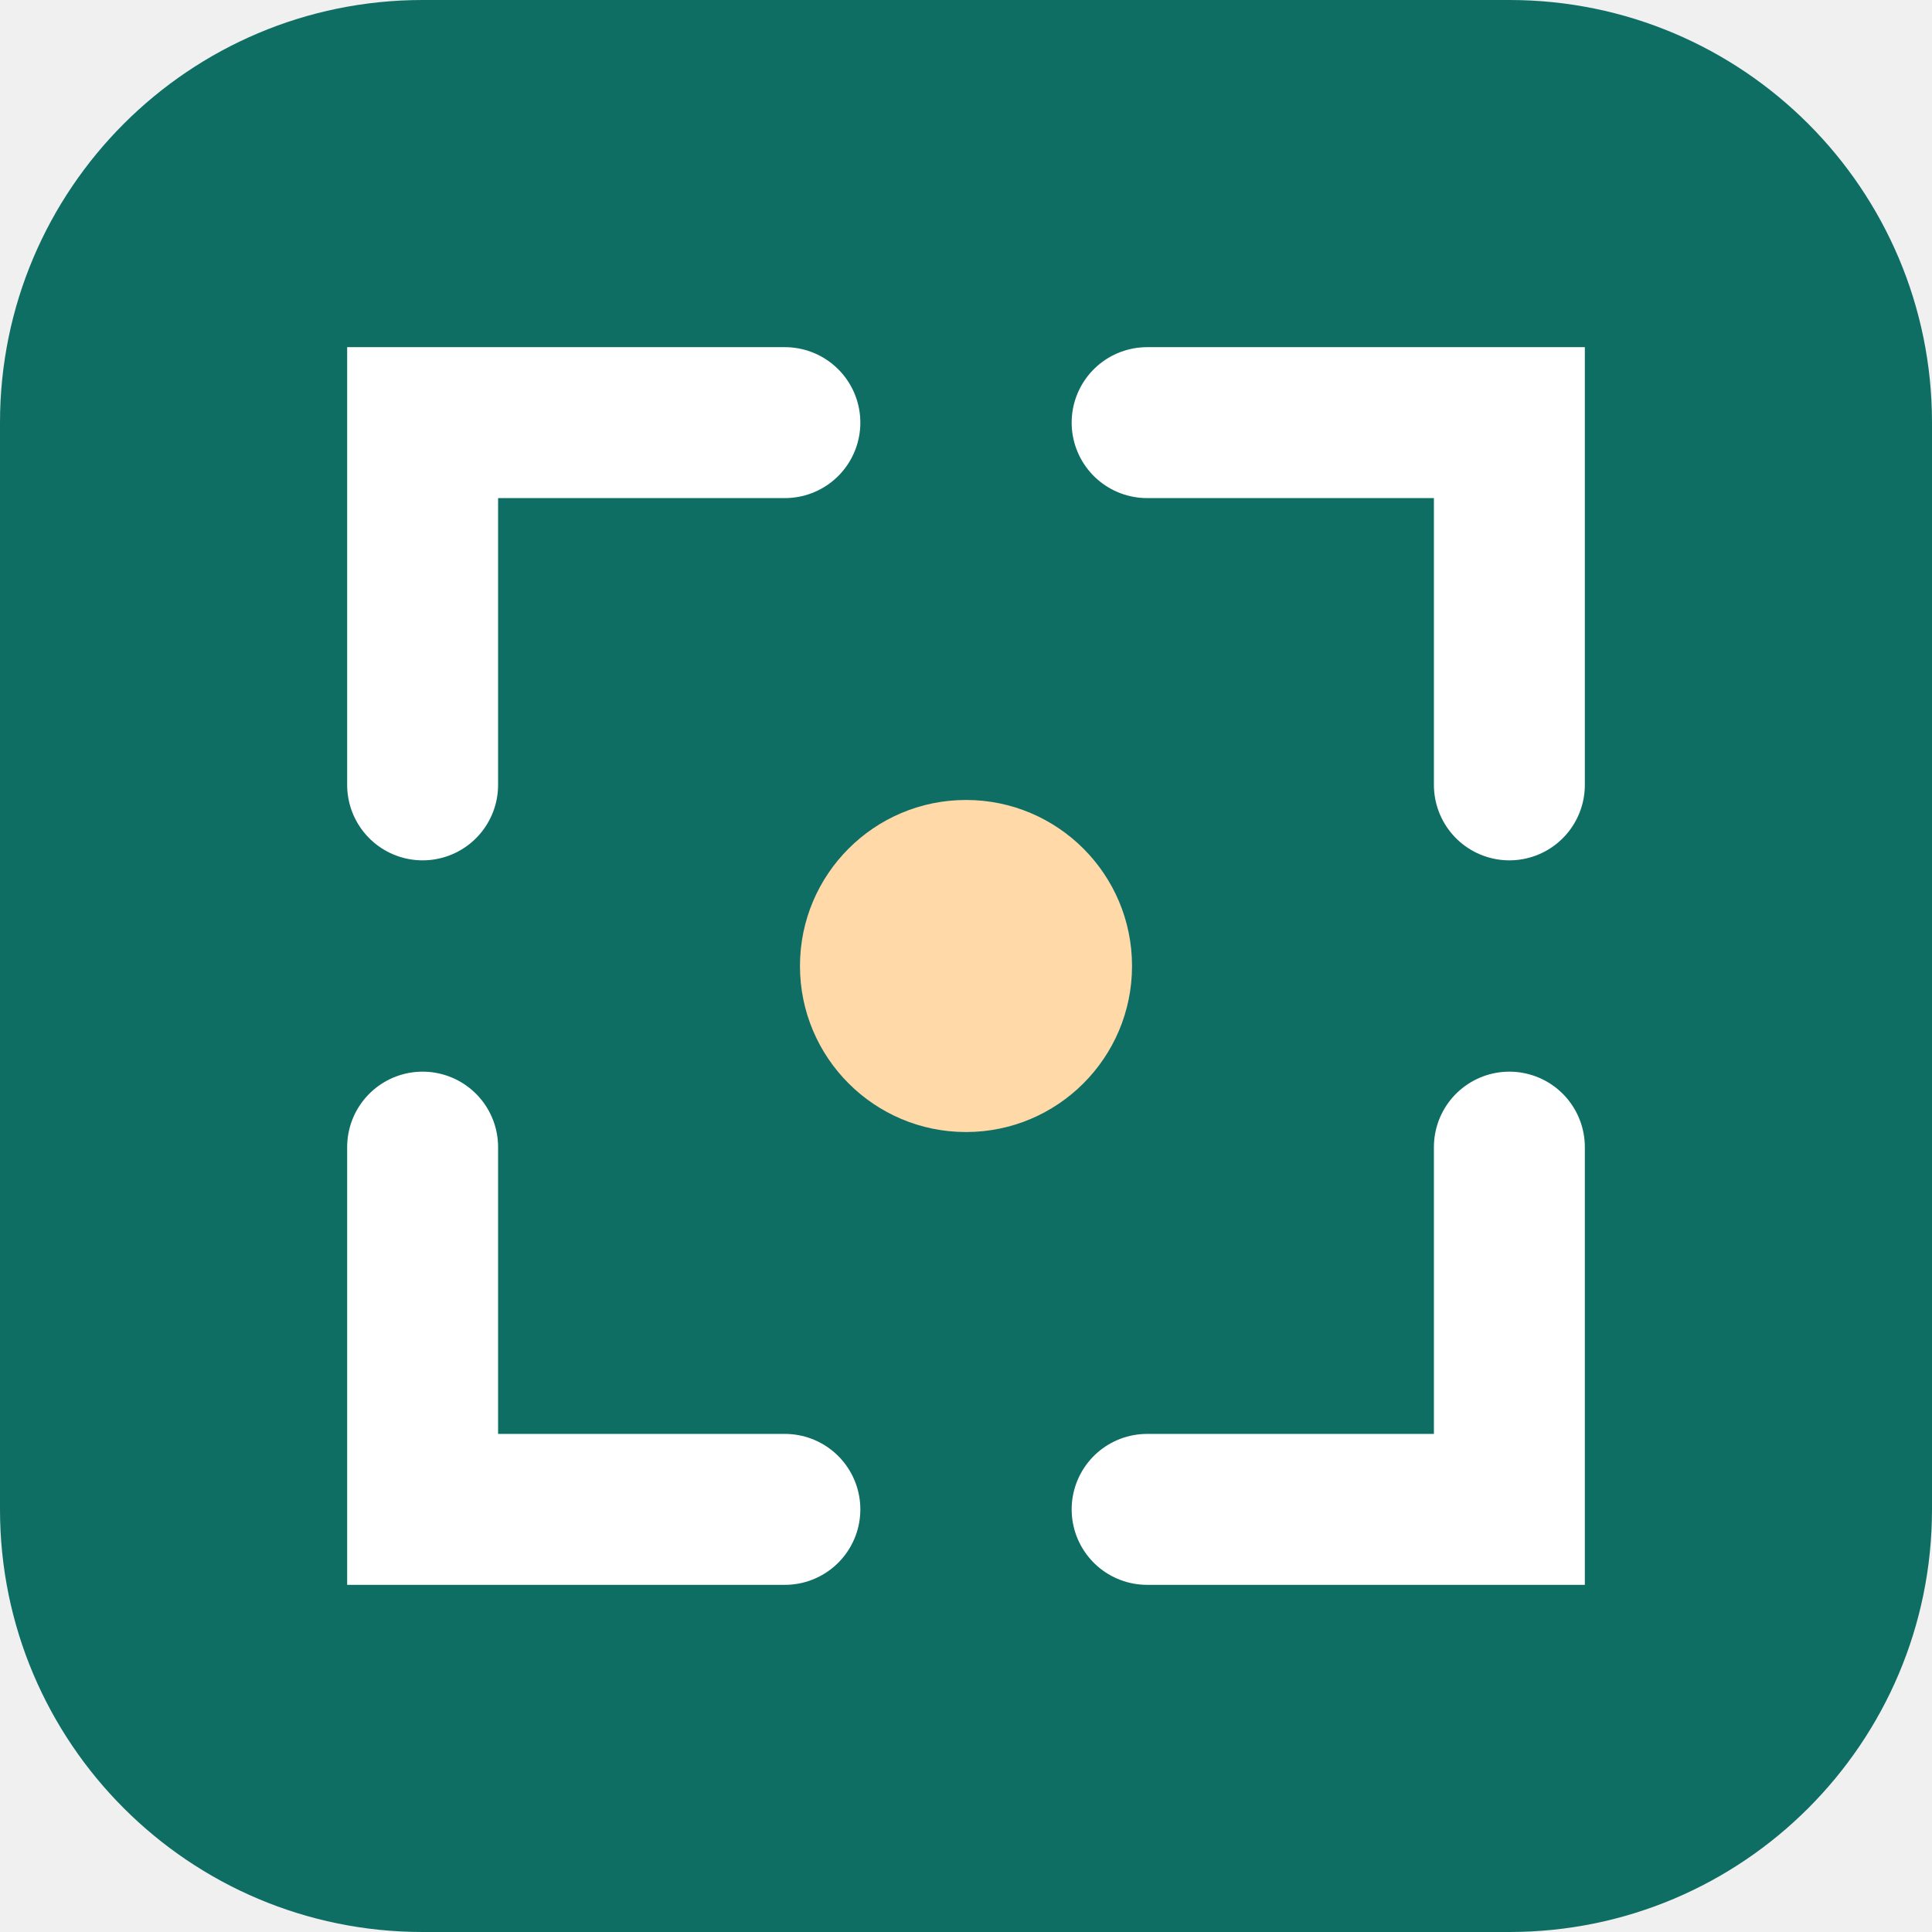
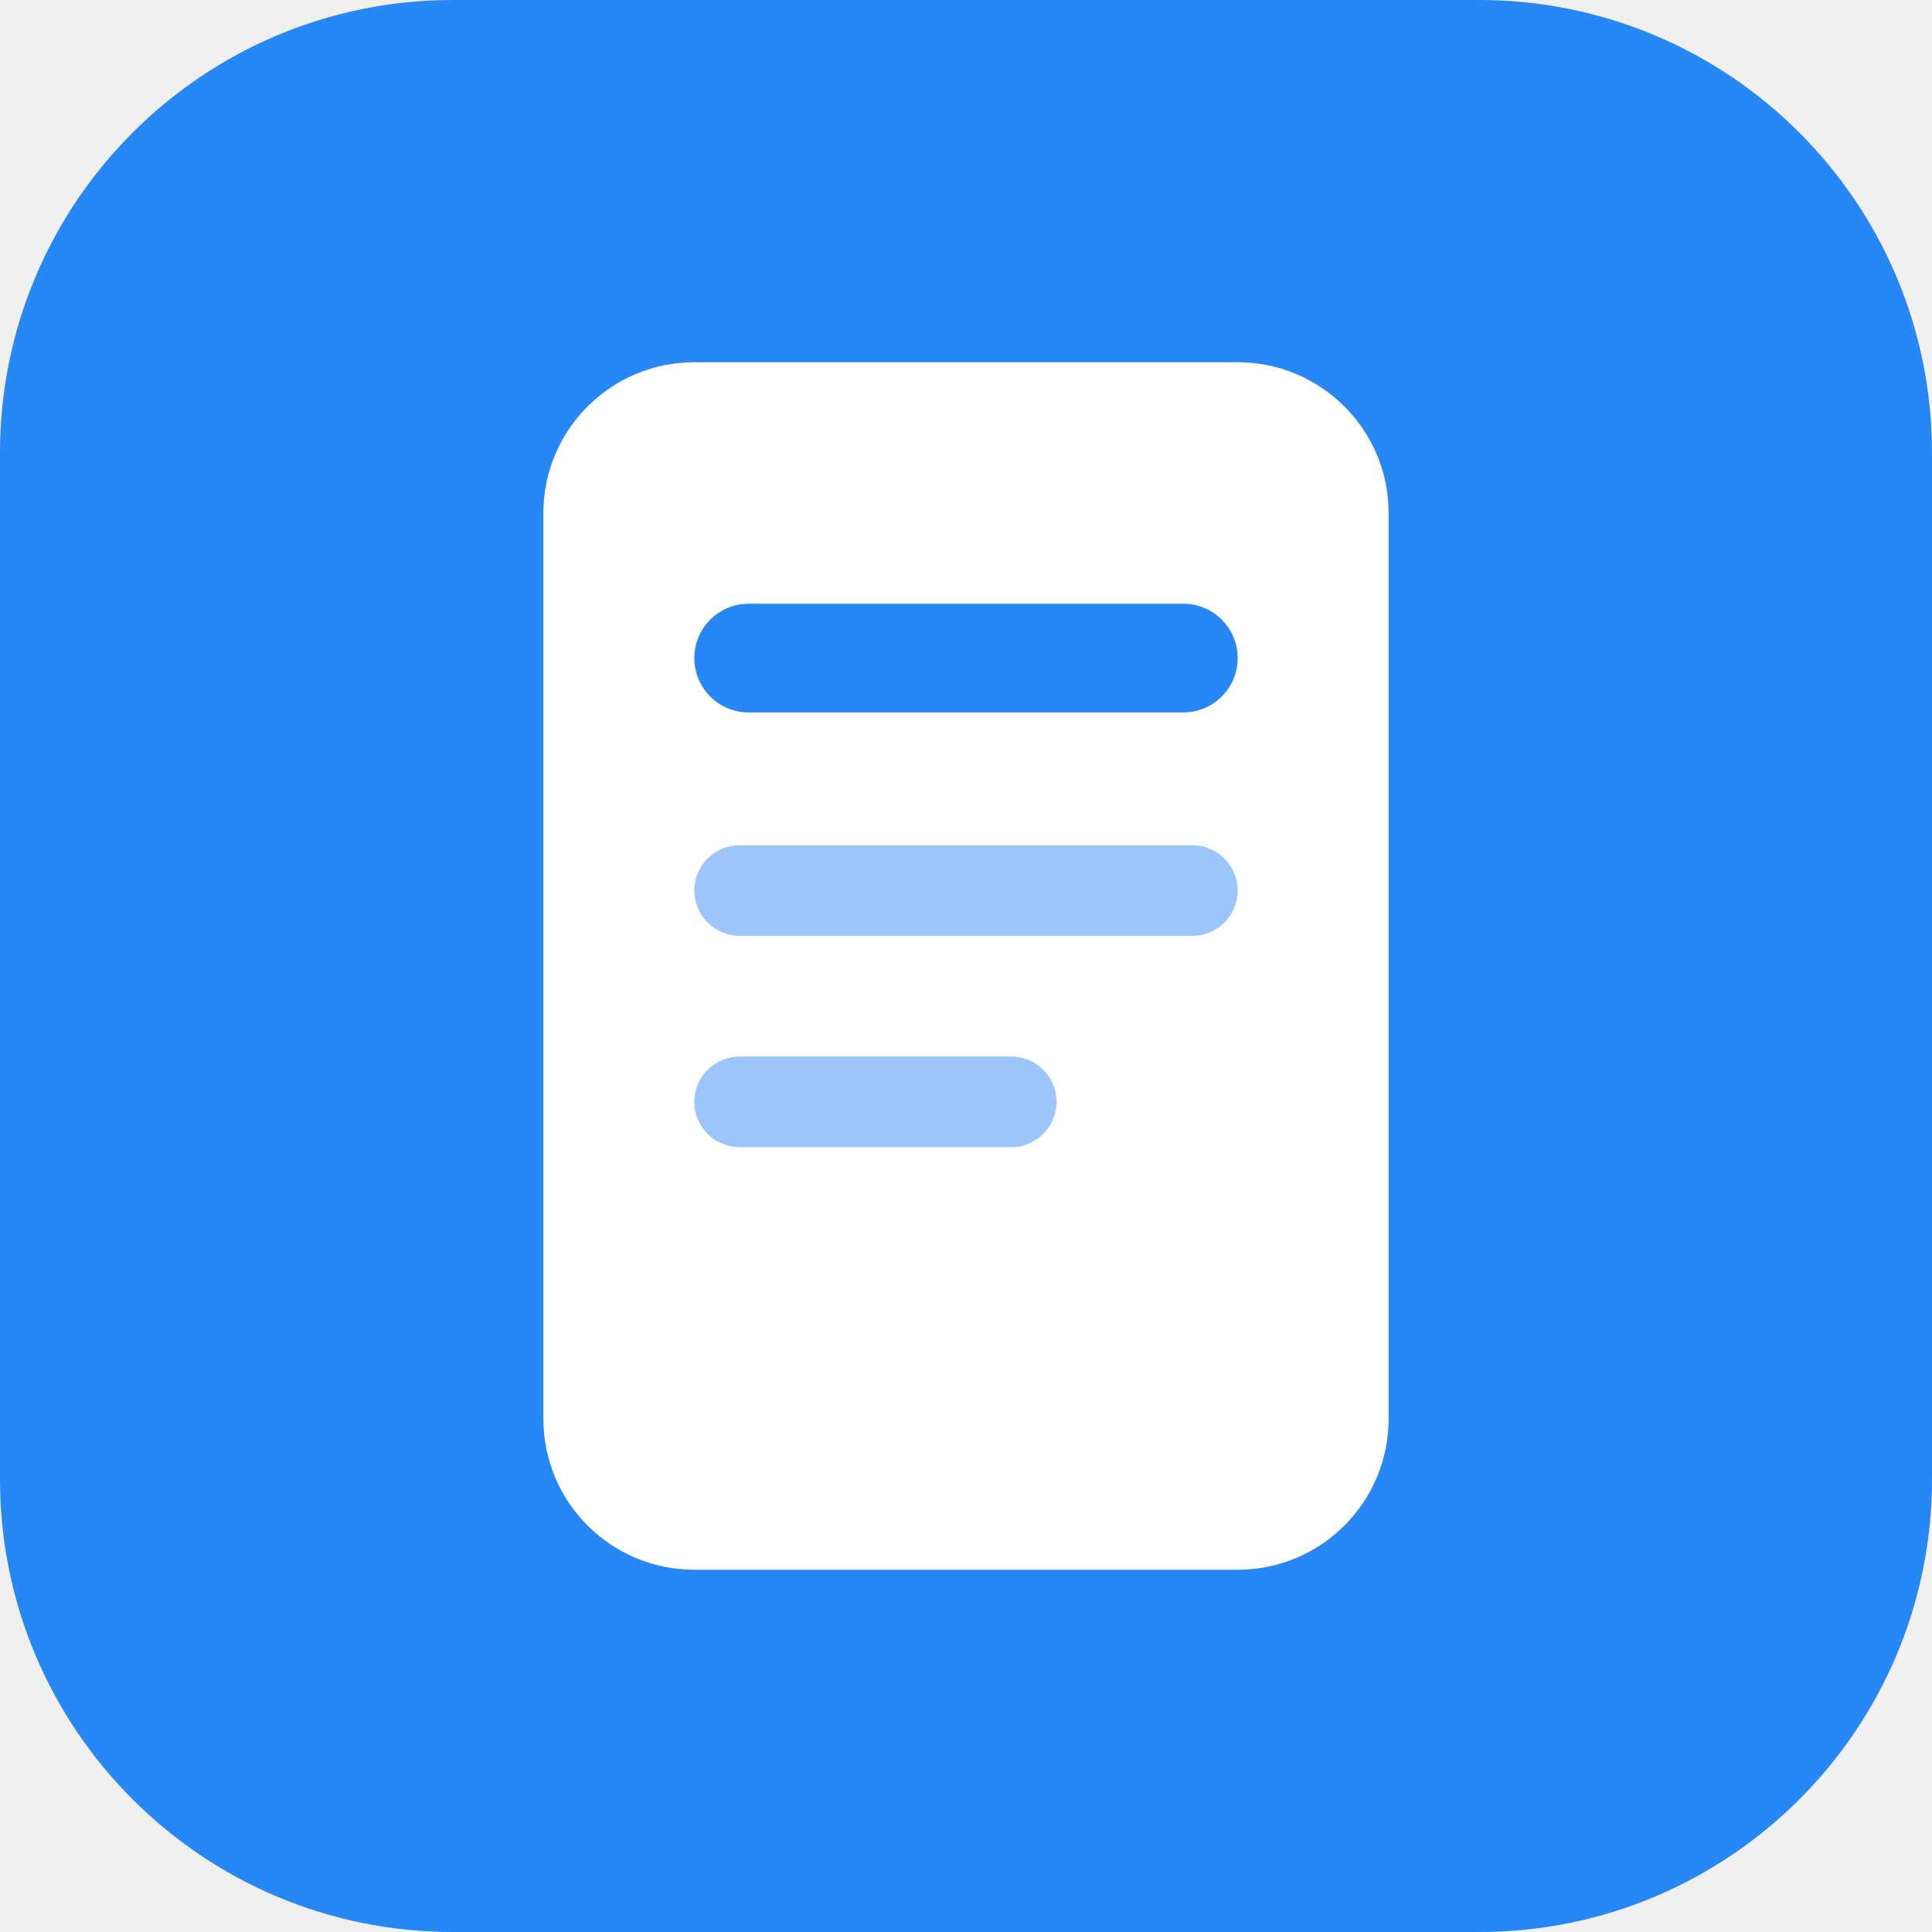
- <svg xmlns="http://www.w3.org/2000/svg" viewBox="0 0 64 64">
-   <rect width="64" height="64" rx="14" fill="#0f6e64" />
-   <g fill="none" stroke="#fff" stroke-width="5" stroke-linecap="round">
-     <path d="M14 26V14h12" />
-     <path d="M38 14h12v12" />
-     <path d="M50 38v12H38" />
-     <path d="M26 50H14V38" />
-   </g>
-   <circle cx="32" cy="32" r="5.5" fill="#ffd9a8" />
+ <svg xmlns="http://www.w3.org/2000/svg" viewBox="0 0 64 64" role="img" aria-label="Ясность">
+   <rect width="64" height="64" rx="15" fill="#2787F5" />
+   <rect x="18" y="12" width="28" height="40" rx="5" fill="#fff" />
+   <rect x="23" y="20" width="18" height="3.6" rx="1.8" fill="#2787F5" />
+   <rect x="23" y="28" width="18" height="3" rx="1.5" fill="#9cc6fb" />
+   <rect x="23" y="35" width="12" height="3" rx="1.5" fill="#9cc6fb" />
</svg>
